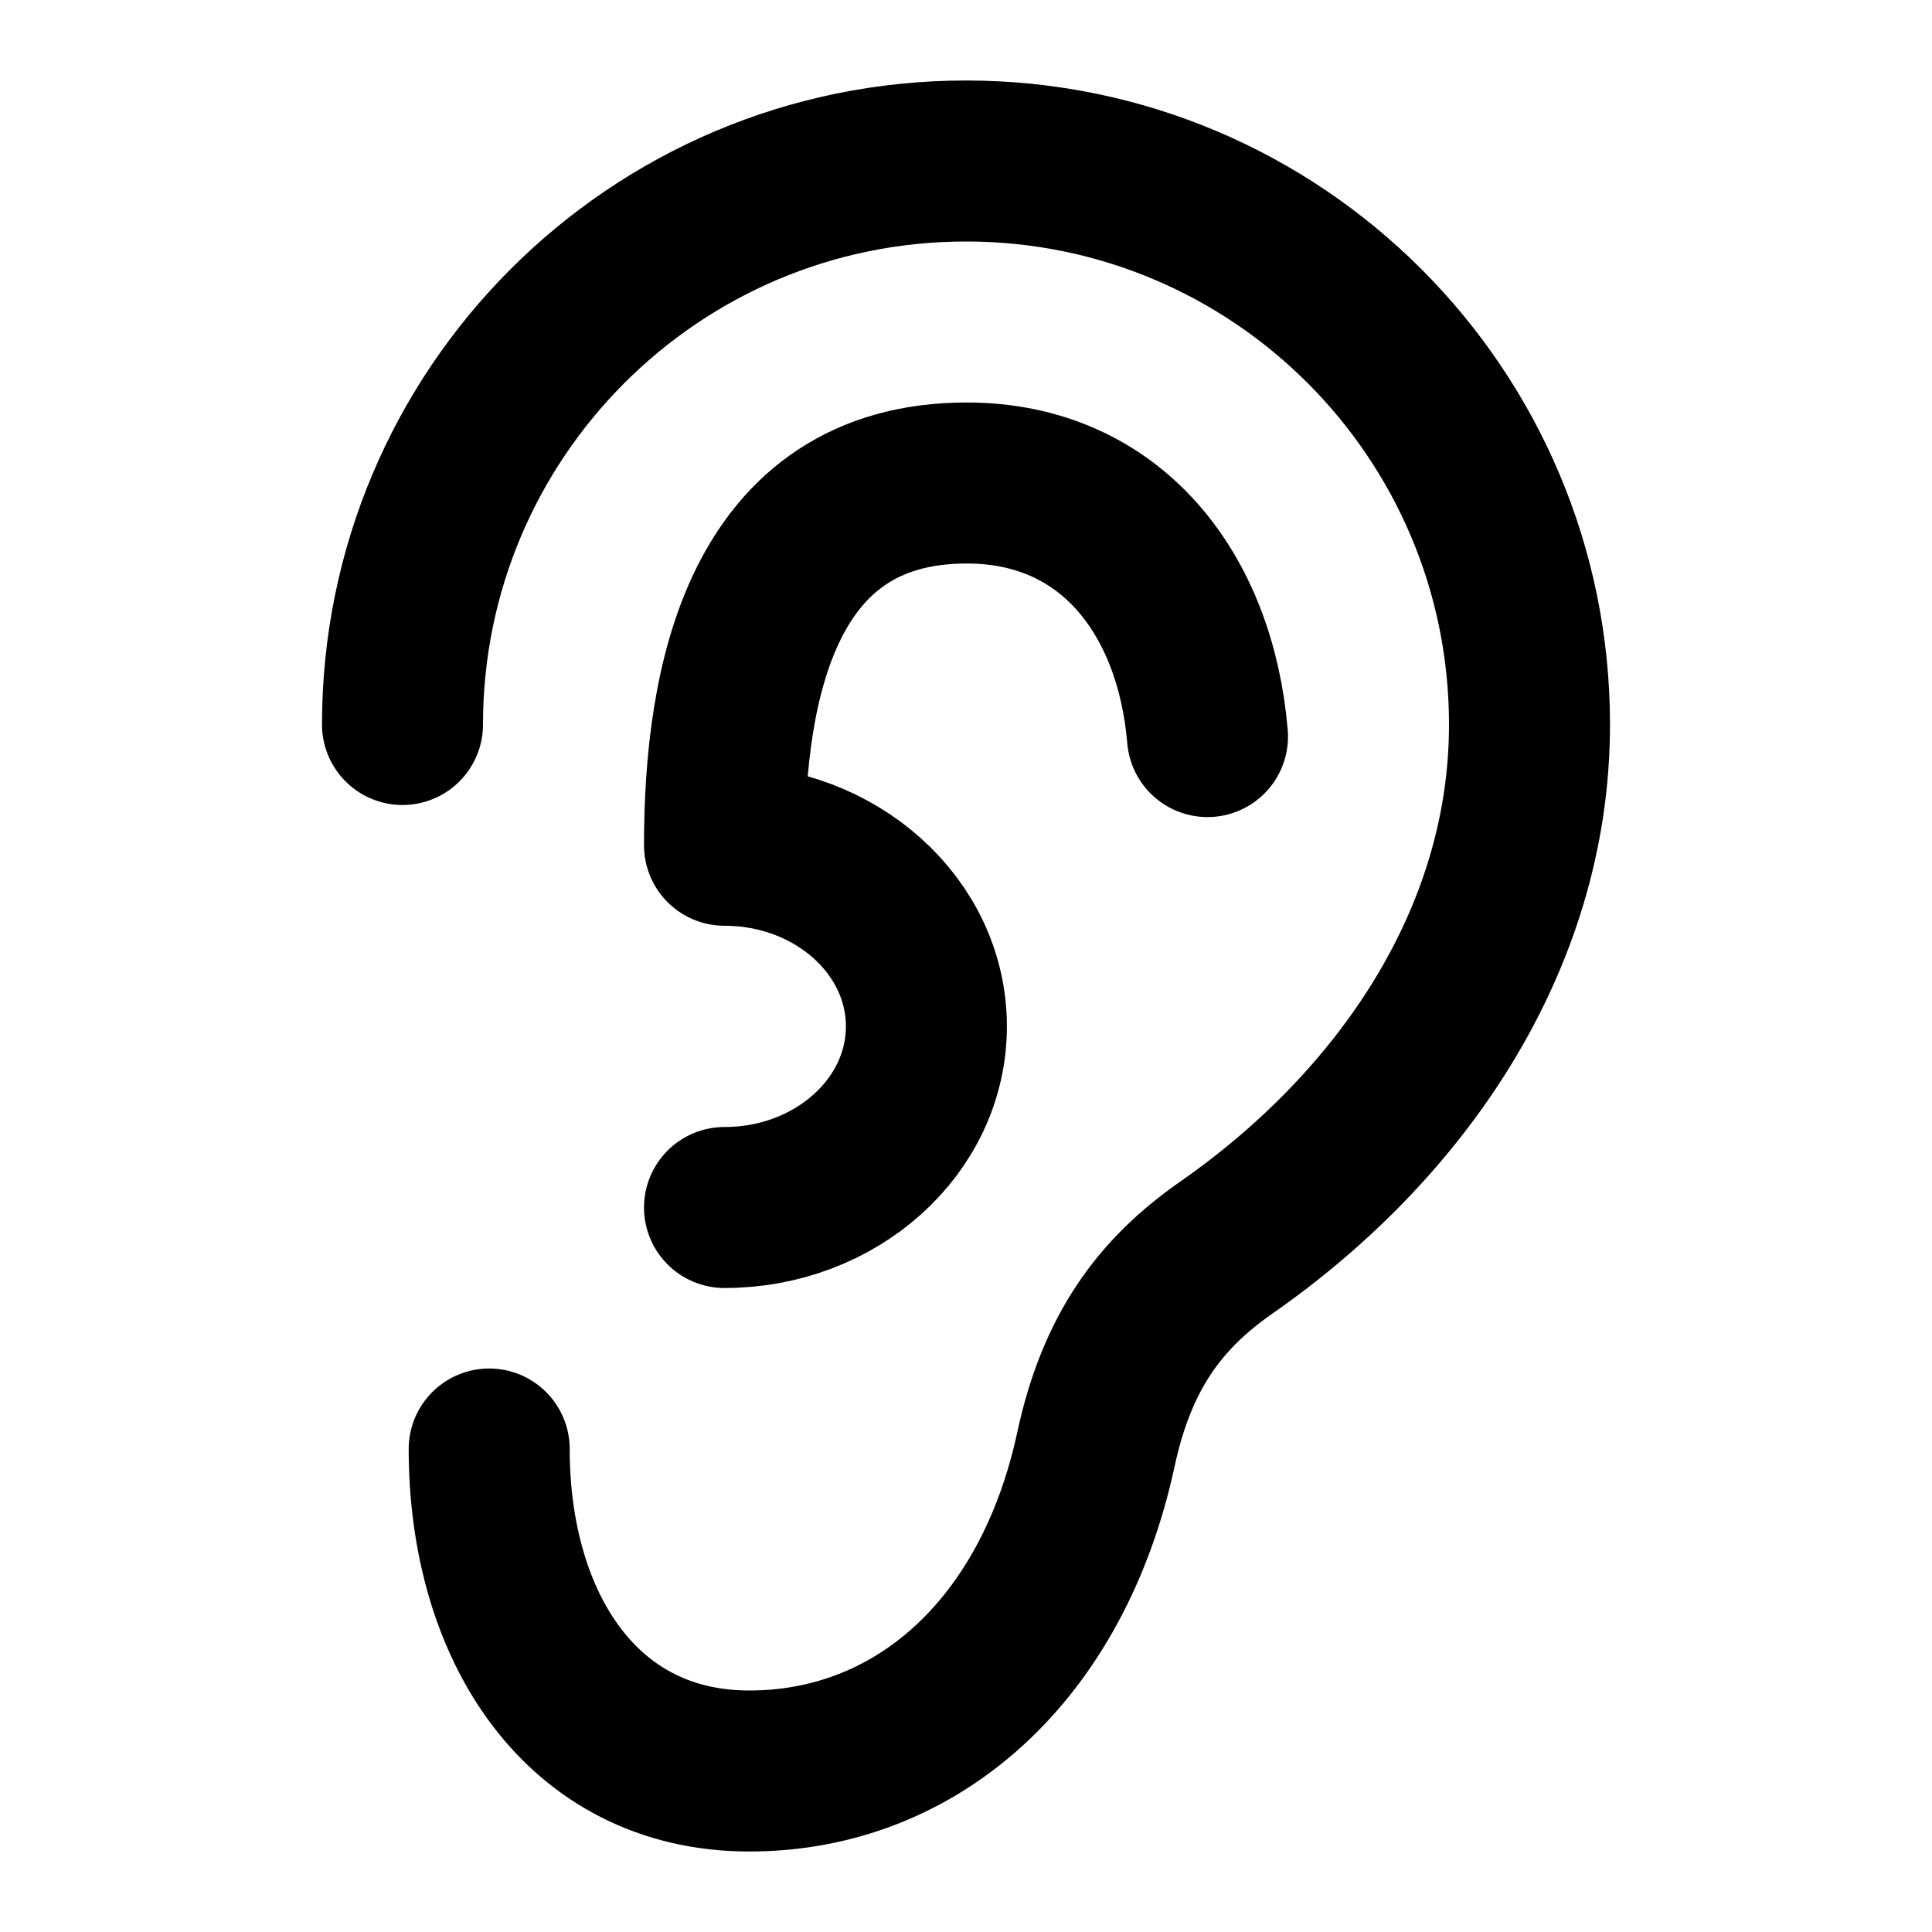
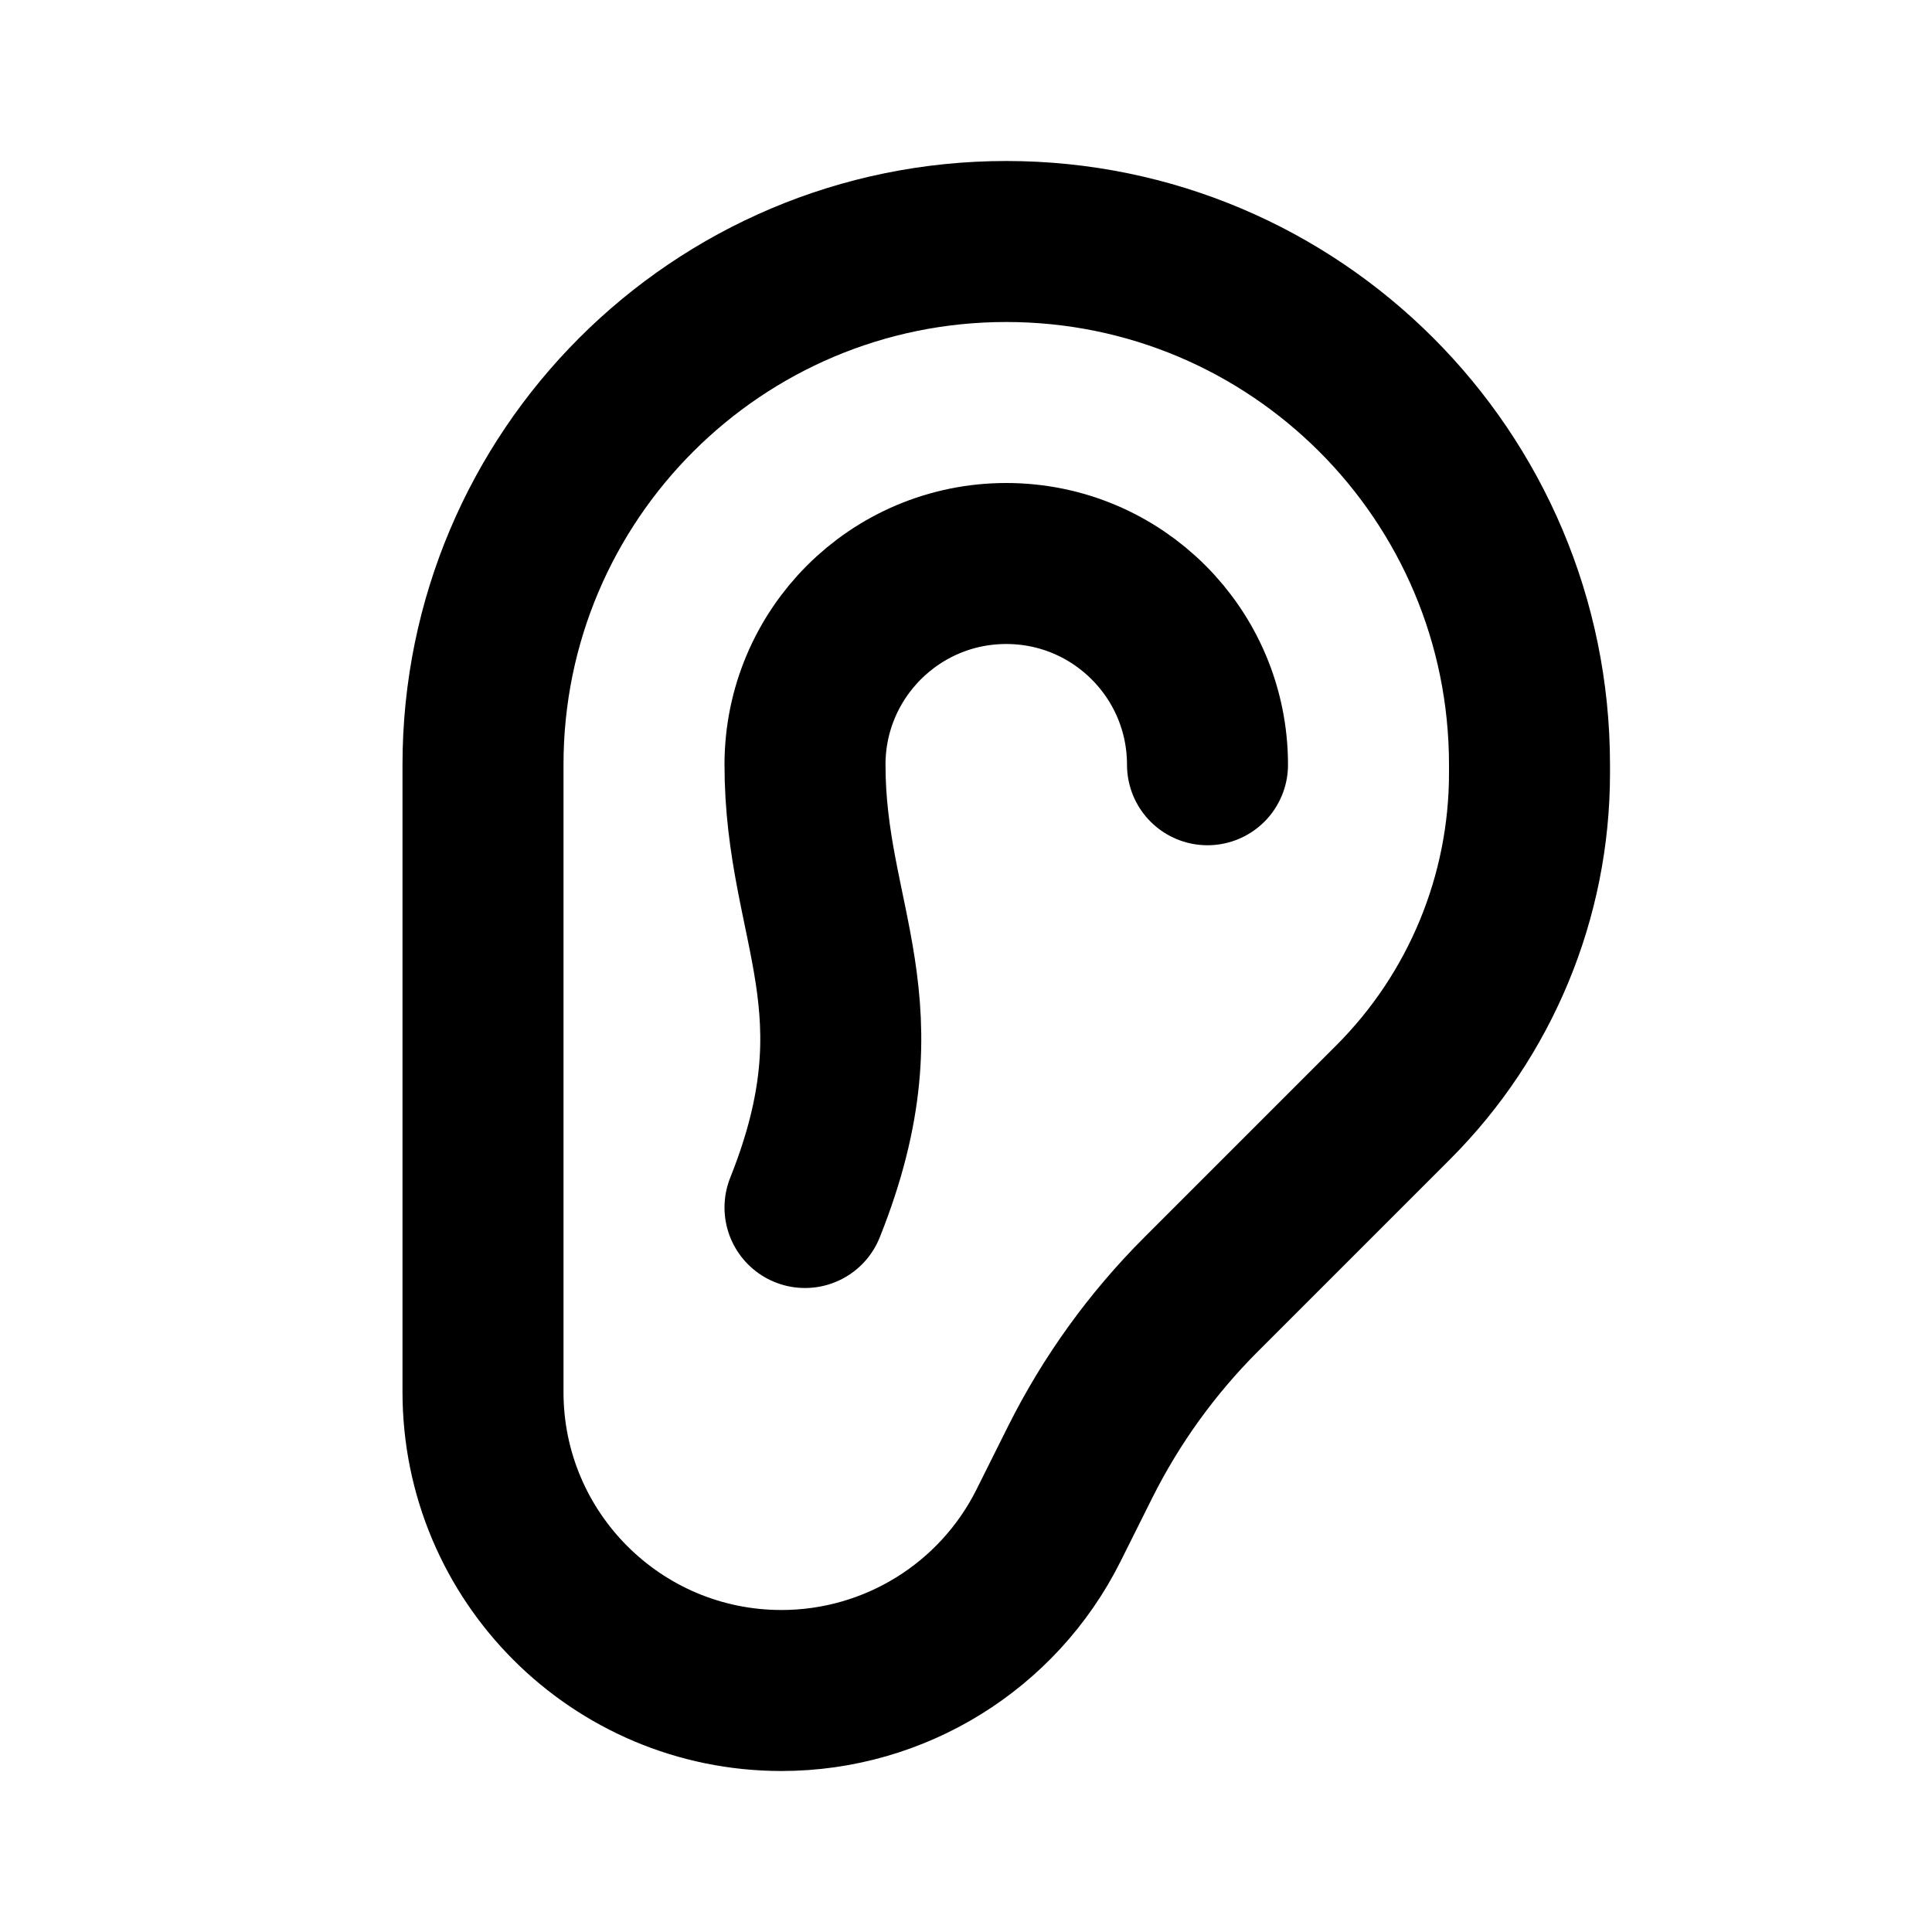
- <svg xmlns="http://www.w3.org/2000/svg" width="24" height="24" viewBox="0 0 24 24" fill="none" aria-hidden="true">
-   <path d="M6.077 18C6.077 20.209 7.226 22 9.308 22C11.389 22 13.077 20.5 13.615 18C13.874 16.801 14.403 16.077 15.231 15.5C17.385 14 19 11.692 19 9C19 5.134 15.866 2 12 2C8.134 2 5 5.134 5 9" stroke="currentColor" stroke-linecap="round" stroke-linejoin="round" stroke-width="2" />
-   <path d="M9 15C10.385 15 11.508 13.993 11.508 12.75C11.508 11.507 10.385 10.5 9 10.5C9 8.483 9.464 6 12.009 6C13.8 6 14.85 7.374 15 9.15" stroke="currentColor" stroke-linecap="round" stroke-linejoin="round" stroke-width="2" />
+ <svg xmlns="http://www.w3.org/2000/svg" aria-hidden="true" width="24" height="24" viewBox="0 0 24 24" fill="none">
+   <path d="M19 9.606V9.5C19 5.91 16.09 3 12.5 3C8.91 3 6 5.91 6 9.5V17.292C6 19.34 7.66 21 9.708 21C11.113 21 12.397 20.206 13.025 18.95L13.419 18.161C13.804 17.392 14.31 16.69 14.918 16.082L17.307 13.693C18.391 12.609 19 11.139 19 9.606Z" stroke="currentColor" stroke-width="2" stroke-linecap="round" stroke-linejoin="round" />
+   <path d="M15 9.5C15 8.119 13.881 7 12.5 7C11.119 7 10 8.119 10 9.5C10 11.483 11 12.5 10 15" stroke="currentColor" stroke-width="2" stroke-linecap="round" stroke-linejoin="round" />
</svg>
